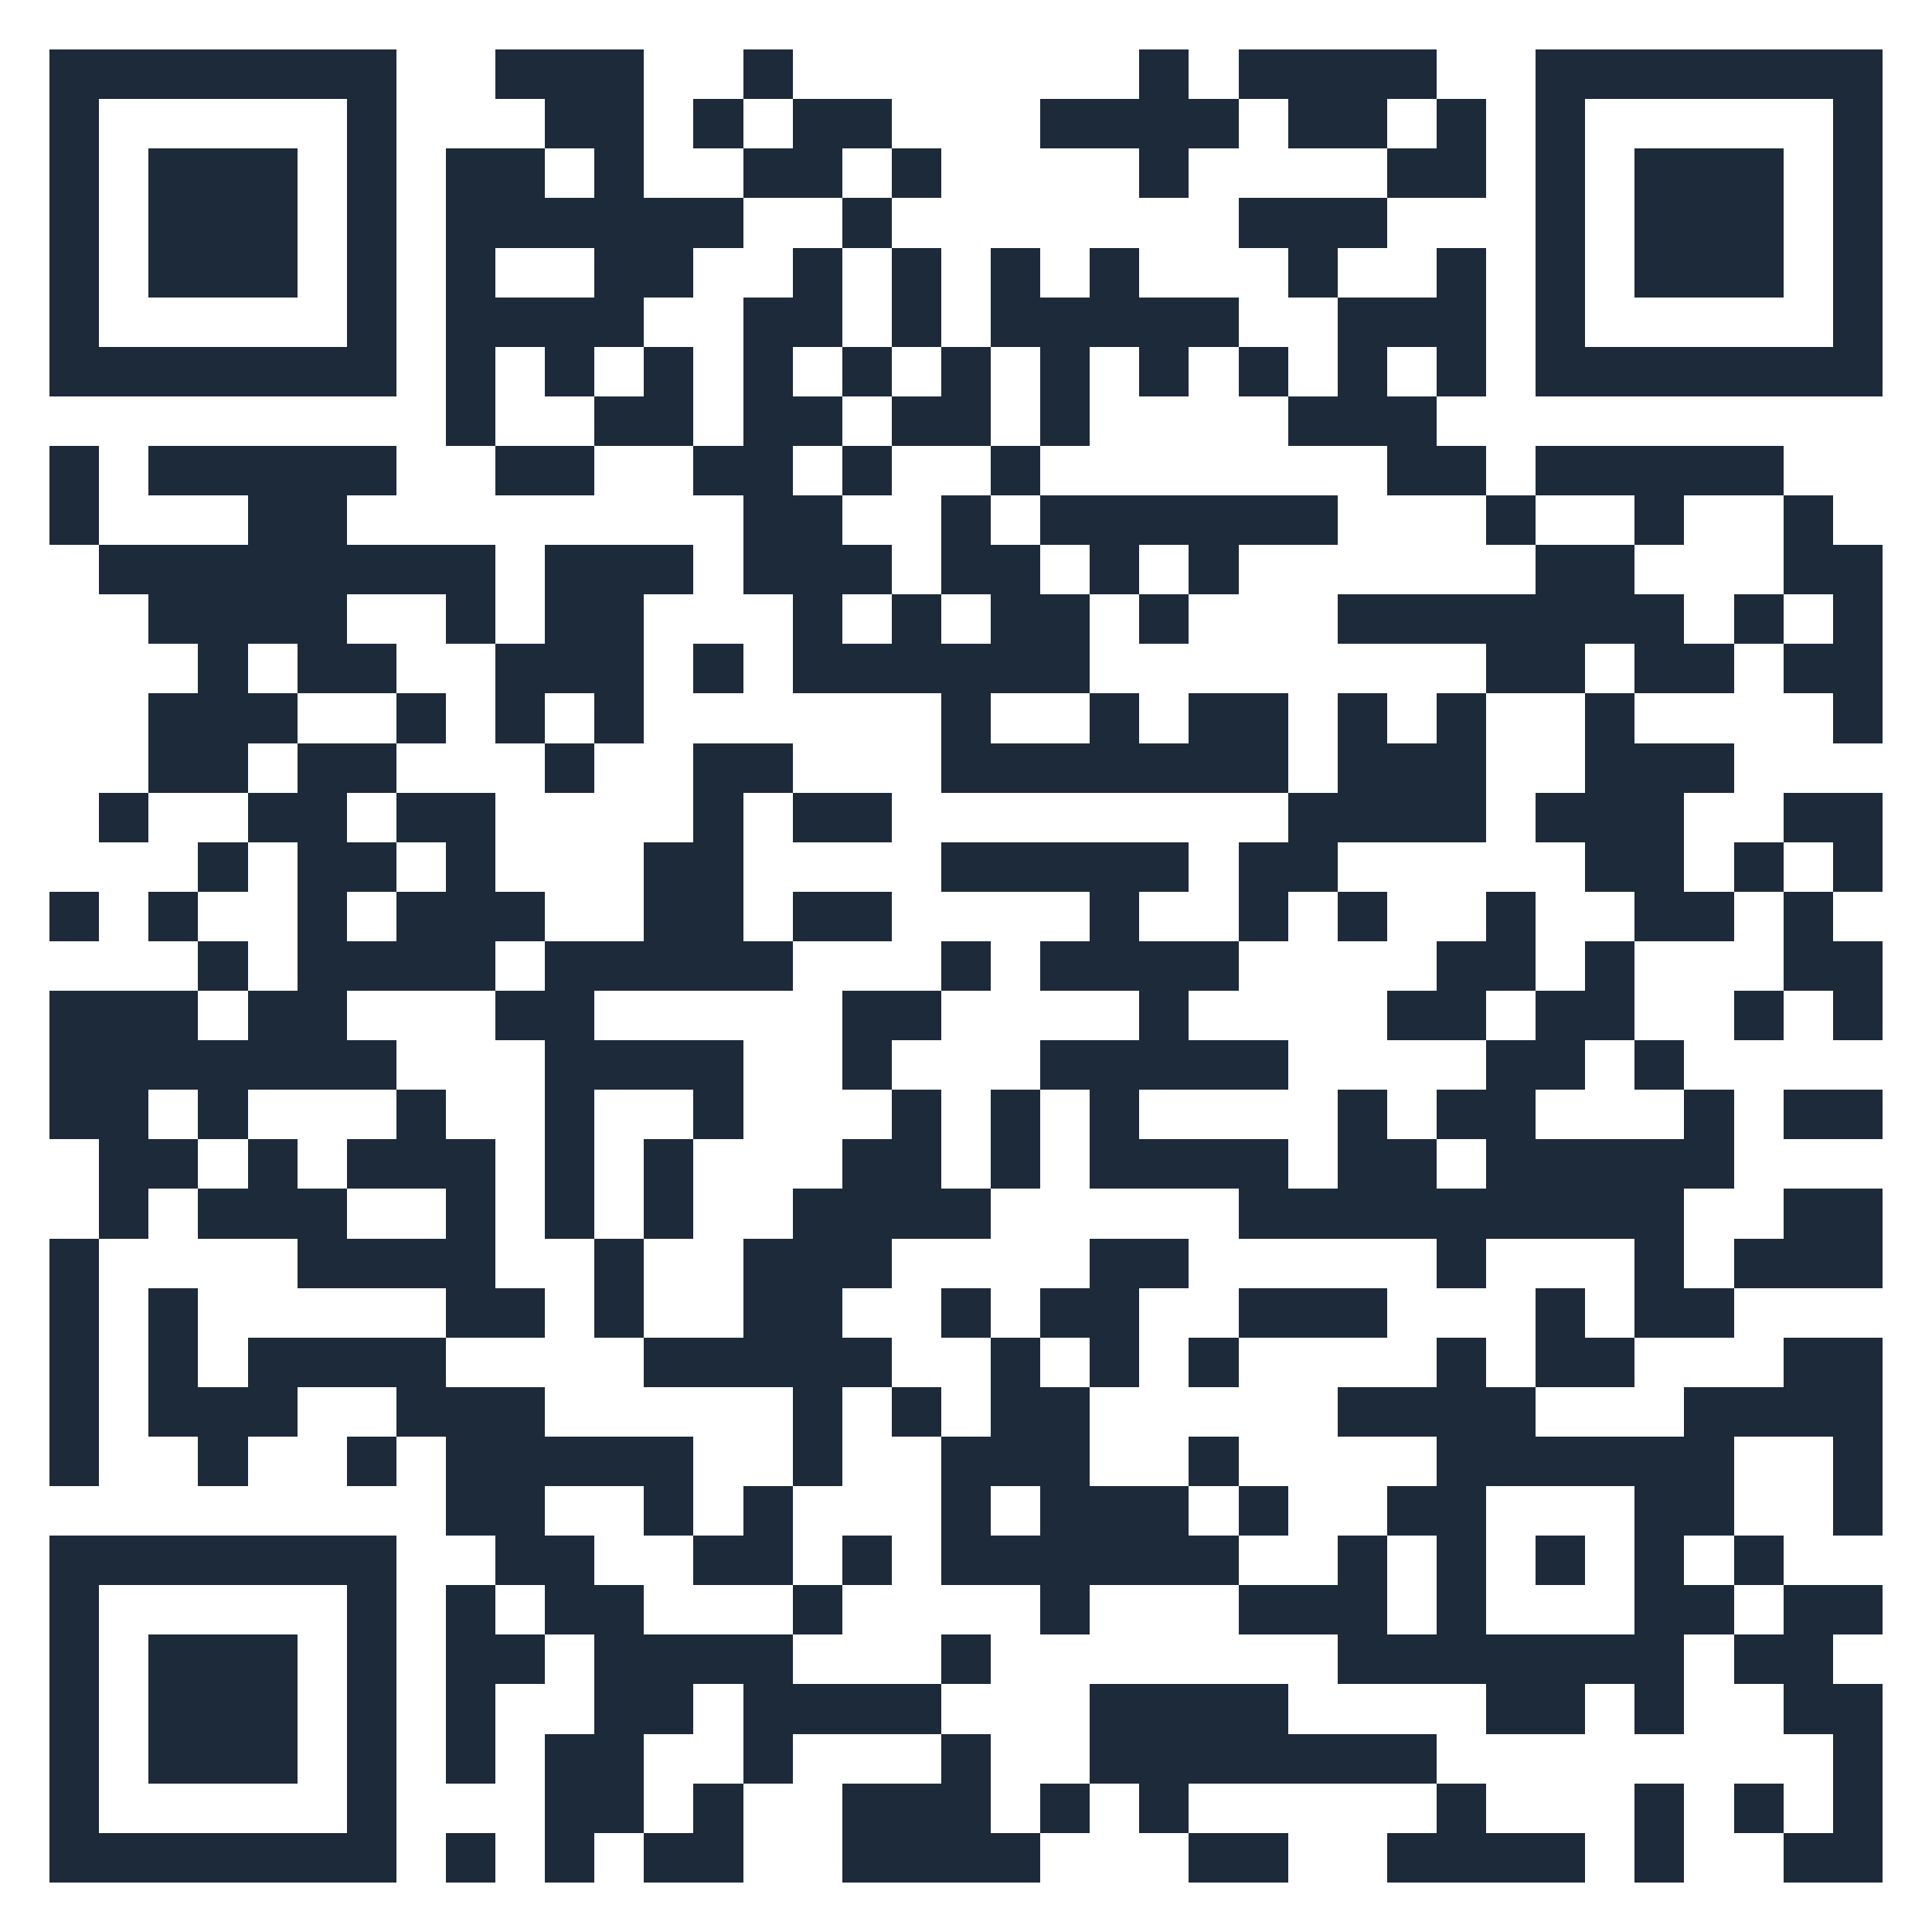
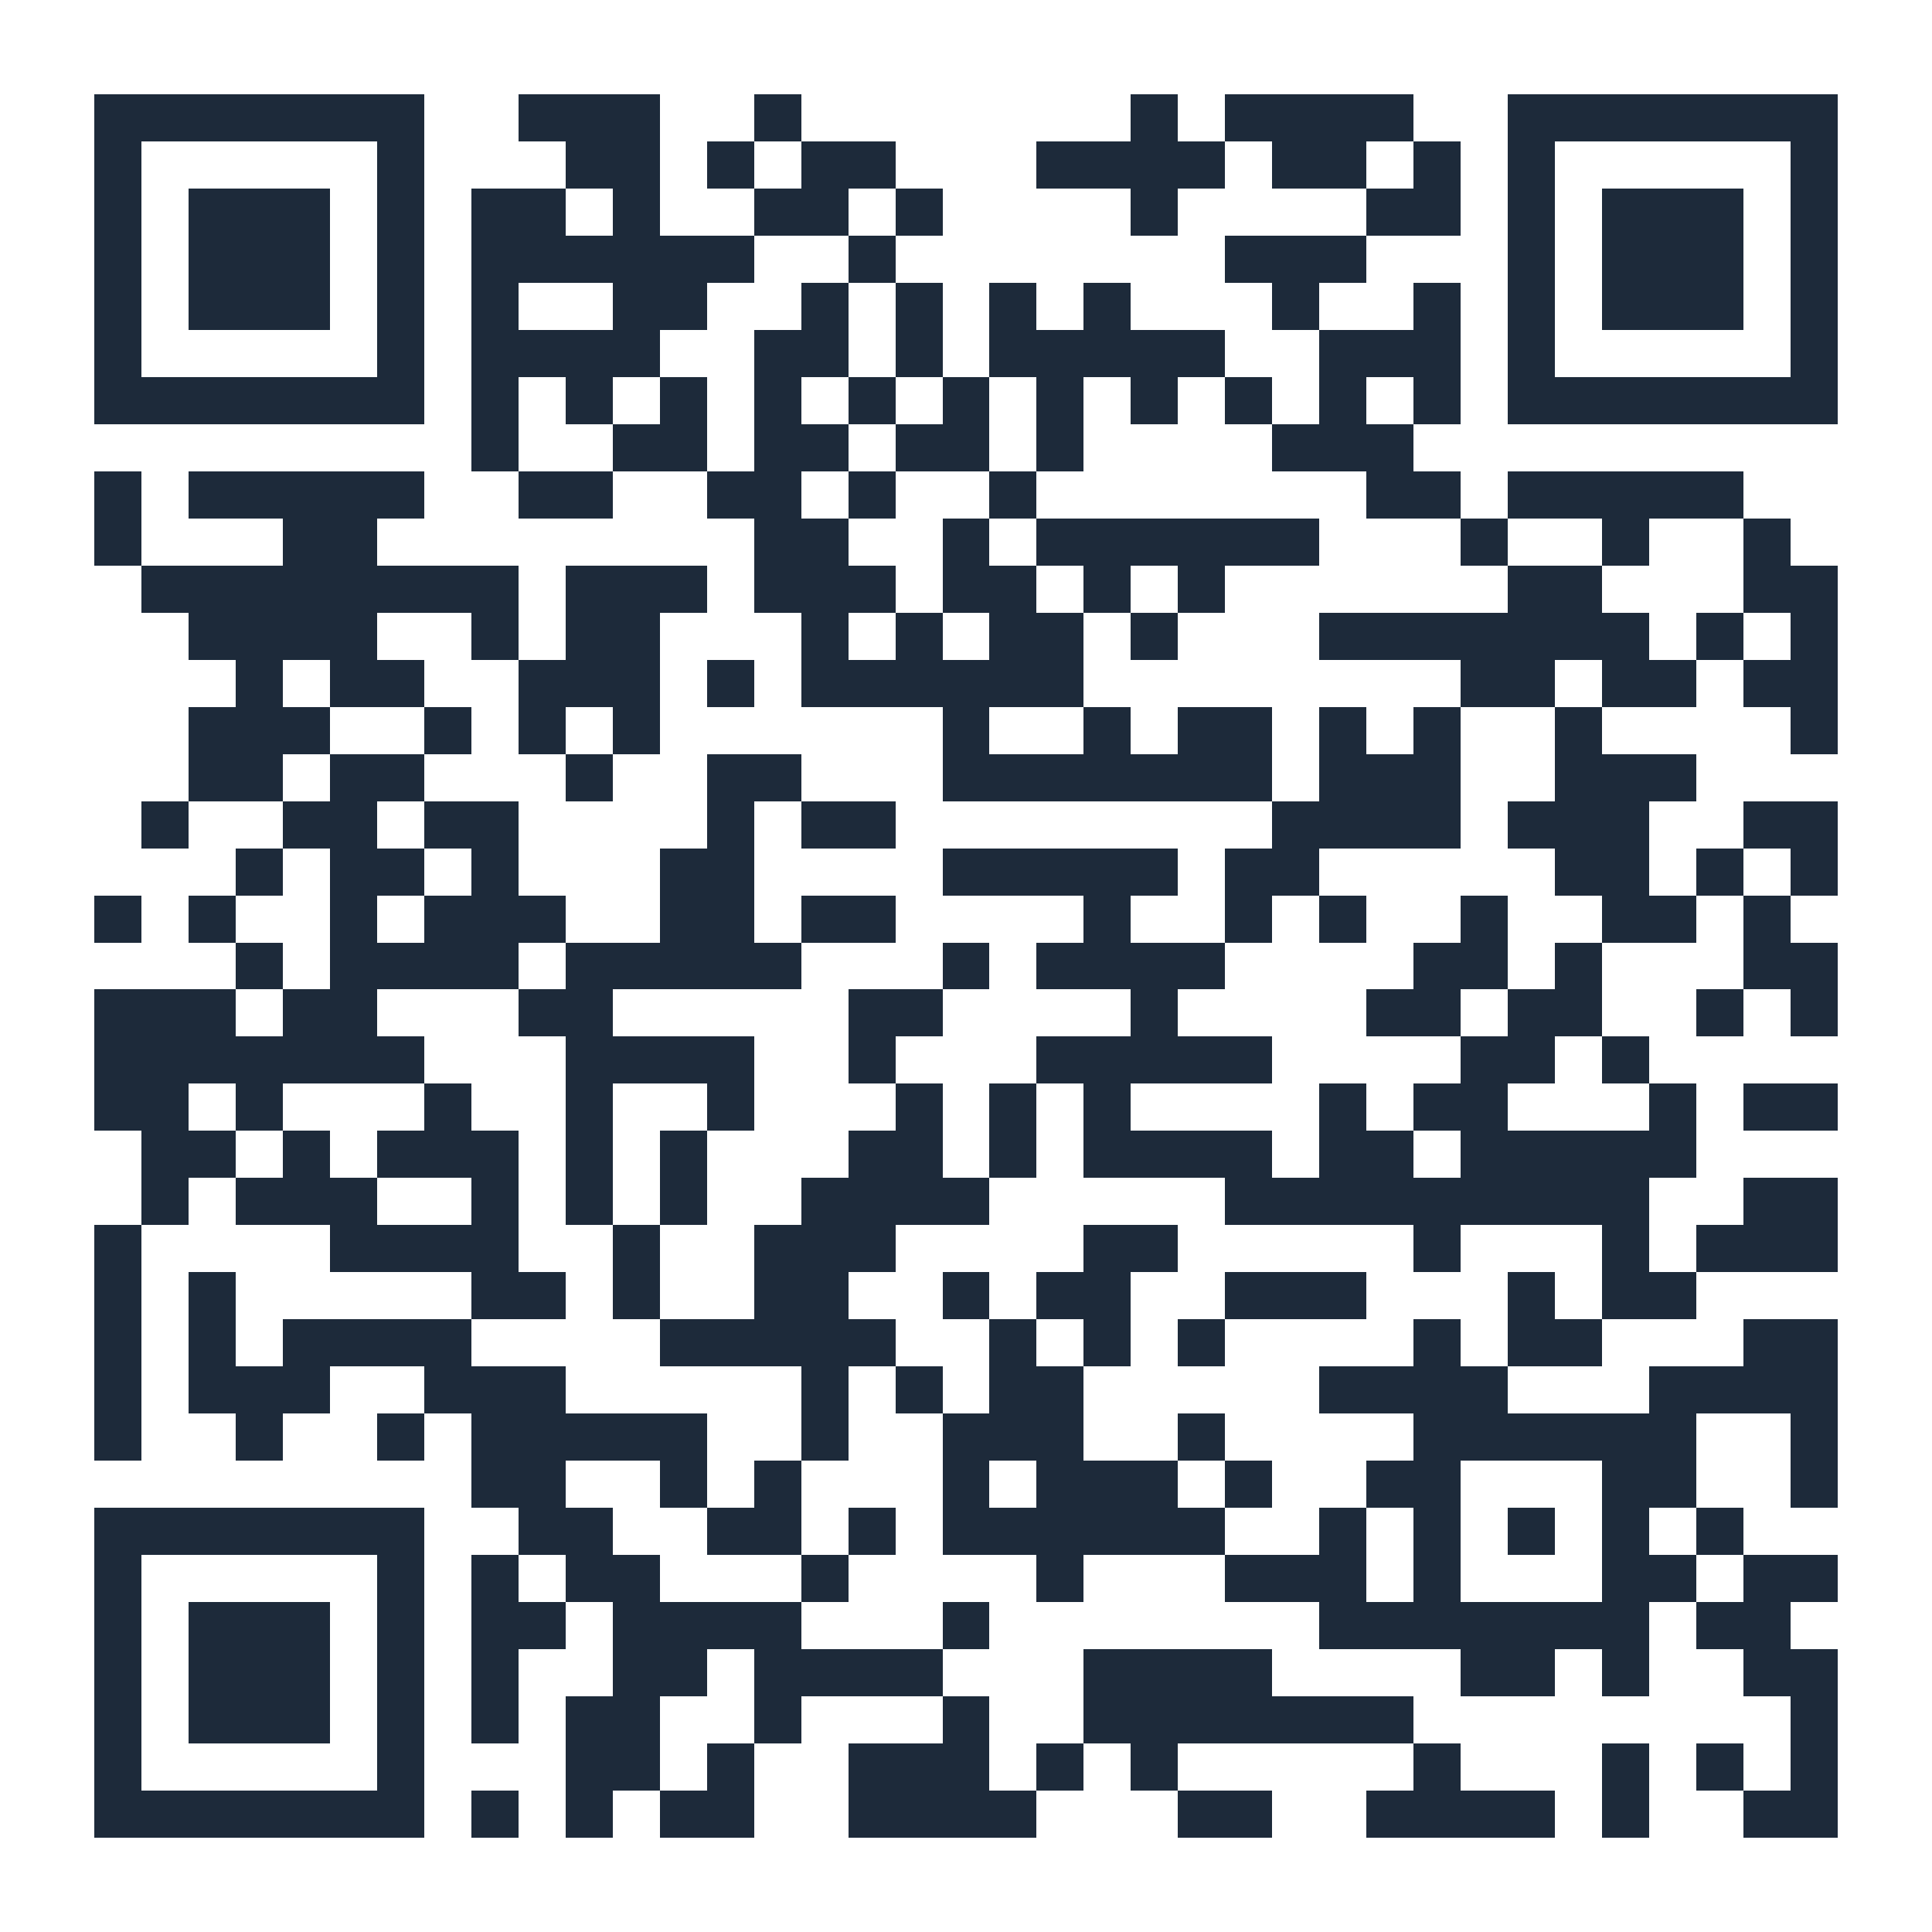
- <svg xmlns="http://www.w3.org/2000/svg" viewBox="0 0 39 39" shape-rendering="crispEdges">
-   <path fill="#ffffff" d="M0 0h39v39H0z" />
-   <path stroke="#1d2a3a" d="M1 1.5h7m2 0h3m2 0h1m7 0h1m1 0h4m2 0h7M1 2.5h1m5 0h1m3 0h2m1 0h1m1 0h2m3 0h4m1 0h2m1 0h1m1 0h1m5 0h1M1 3.5h1m1 0h3m1 0h1m1 0h2m1 0h1m2 0h2m1 0h1m4 0h1m4 0h2m1 0h1m1 0h3m1 0h1M1 4.5h1m1 0h3m1 0h1m1 0h6m2 0h1m7 0h3m3 0h1m1 0h3m1 0h1M1 5.5h1m1 0h3m1 0h1m1 0h1m2 0h2m2 0h1m1 0h1m1 0h1m1 0h1m3 0h1m2 0h1m1 0h1m1 0h3m1 0h1M1 6.5h1m5 0h1m1 0h4m2 0h2m1 0h1m1 0h5m2 0h3m1 0h1m5 0h1M1 7.5h7m1 0h1m1 0h1m1 0h1m1 0h1m1 0h1m1 0h1m1 0h1m1 0h1m1 0h1m1 0h1m1 0h1m1 0h7M9 8.5h1m2 0h2m1 0h2m1 0h2m1 0h1m4 0h3M1 9.5h1m1 0h5m2 0h2m2 0h2m1 0h1m2 0h1m7 0h2m1 0h5M1 10.5h1m3 0h2m8 0h2m2 0h1m1 0h6m3 0h1m2 0h1m2 0h1M2 11.5h8m1 0h3m1 0h3m1 0h2m1 0h1m1 0h1m6 0h2m3 0h2M3 12.5h4m2 0h1m1 0h2m3 0h1m1 0h1m1 0h2m1 0h1m3 0h7m1 0h1m1 0h1M4 13.5h1m1 0h2m2 0h3m1 0h1m1 0h6m8 0h2m1 0h2m1 0h2M3 14.5h3m2 0h1m1 0h1m1 0h1m6 0h1m2 0h1m1 0h2m1 0h1m1 0h1m2 0h1m4 0h1M3 15.5h2m1 0h2m3 0h1m2 0h2m3 0h7m1 0h3m2 0h3M2 16.5h1m2 0h2m1 0h2m4 0h1m1 0h2m8 0h4m1 0h3m2 0h2M4 17.5h1m1 0h2m1 0h1m3 0h2m4 0h5m1 0h2m5 0h2m1 0h1m1 0h1M1 18.5h1m1 0h1m2 0h1m1 0h3m2 0h2m1 0h2m4 0h1m2 0h1m1 0h1m2 0h1m2 0h2m1 0h1M4 19.5h1m1 0h4m1 0h5m3 0h1m1 0h4m4 0h2m1 0h1m3 0h2M1 20.5h3m1 0h2m3 0h2m5 0h2m4 0h1m4 0h2m1 0h2m2 0h1m1 0h1M1 21.5h7m3 0h4m2 0h1m3 0h5m4 0h2m1 0h1M1 22.5h2m1 0h1m3 0h1m2 0h1m2 0h1m3 0h1m1 0h1m1 0h1m4 0h1m1 0h2m3 0h1m1 0h2M2 23.5h2m1 0h1m1 0h3m1 0h1m1 0h1m3 0h2m1 0h1m1 0h4m1 0h2m1 0h5M2 24.5h1m1 0h3m2 0h1m1 0h1m1 0h1m2 0h4m5 0h9m2 0h2M1 25.5h1m4 0h4m2 0h1m2 0h3m4 0h2m5 0h1m3 0h1m1 0h3M1 26.5h1m1 0h1m5 0h2m1 0h1m2 0h2m2 0h1m1 0h2m2 0h3m3 0h1m1 0h2M1 27.5h1m1 0h1m1 0h4m4 0h5m2 0h1m1 0h1m1 0h1m4 0h1m1 0h2m3 0h2M1 28.5h1m1 0h3m2 0h3m5 0h1m1 0h1m1 0h2m5 0h4m3 0h4M1 29.5h1m2 0h1m2 0h1m1 0h5m2 0h1m2 0h3m2 0h1m4 0h6m2 0h1M9 30.5h2m2 0h1m1 0h1m3 0h1m1 0h3m1 0h1m2 0h2m3 0h2m2 0h1M1 31.5h7m2 0h2m2 0h2m1 0h1m1 0h6m2 0h1m1 0h1m1 0h1m1 0h1m1 0h1M1 32.5h1m5 0h1m1 0h1m1 0h2m3 0h1m4 0h1m3 0h3m1 0h1m3 0h2m1 0h2M1 33.5h1m1 0h3m1 0h1m1 0h2m1 0h4m3 0h1m7 0h7m1 0h2M1 34.5h1m1 0h3m1 0h1m1 0h1m2 0h2m1 0h4m3 0h4m4 0h2m1 0h1m2 0h2M1 35.5h1m1 0h3m1 0h1m1 0h1m1 0h2m2 0h1m3 0h1m2 0h7m8 0h1M1 36.5h1m5 0h1m3 0h2m1 0h1m2 0h3m1 0h1m1 0h1m5 0h1m3 0h1m1 0h1m1 0h1M1 37.5h7m1 0h1m1 0h1m1 0h2m2 0h4m3 0h2m2 0h4m1 0h1m2 0h2" />
+ <svg xmlns="http://www.w3.org/2000/svg" viewBox="0 0 41 41" shape-rendering="crispEdges">
+   <path fill="#ffffff" d="M0 0h41v41H0z" />
+   <path stroke="#1d2a3a" d="M2 2.5h7m2 0h3m2 0h1m7 0h1m1 0h4m2 0h7M2 3.5h1m5 0h1m3 0h2m1 0h1m1 0h2m3 0h4m1 0h2m1 0h1m1 0h1m5 0h1M2 4.5h1m1 0h3m1 0h1m1 0h2m1 0h1m2 0h2m1 0h1m4 0h1m4 0h2m1 0h1m1 0h3m1 0h1M2 5.5h1m1 0h3m1 0h1m1 0h6m2 0h1m7 0h3m3 0h1m1 0h3m1 0h1M2 6.5h1m1 0h3m1 0h1m1 0h1m2 0h2m2 0h1m1 0h1m1 0h1m1 0h1m3 0h1m2 0h1m1 0h1m1 0h3m1 0h1M2 7.5h1m5 0h1m1 0h4m2 0h2m1 0h1m1 0h5m2 0h3m1 0h1m5 0h1M2 8.5h7m1 0h1m1 0h1m1 0h1m1 0h1m1 0h1m1 0h1m1 0h1m1 0h1m1 0h1m1 0h1m1 0h1m1 0h7M10 9.5h1m2 0h2m1 0h2m1 0h2m1 0h1m4 0h3M2 10.5h1m1 0h5m2 0h2m2 0h2m1 0h1m2 0h1m7 0h2m1 0h5M2 11.5h1m3 0h2m8 0h2m2 0h1m1 0h6m3 0h1m2 0h1m2 0h1M3 12.5h8m1 0h3m1 0h3m1 0h2m1 0h1m1 0h1m6 0h2m3 0h2M4 13.5h4m2 0h1m1 0h2m3 0h1m1 0h1m1 0h2m1 0h1m3 0h7m1 0h1m1 0h1M5 14.5h1m1 0h2m2 0h3m1 0h1m1 0h6m8 0h2m1 0h2m1 0h2M4 15.5h3m2 0h1m1 0h1m1 0h1m6 0h1m2 0h1m1 0h2m1 0h1m1 0h1m2 0h1m4 0h1M4 16.5h2m1 0h2m3 0h1m2 0h2m3 0h7m1 0h3m2 0h3M3 17.5h1m2 0h2m1 0h2m4 0h1m1 0h2m8 0h4m1 0h3m2 0h2M5 18.5h1m1 0h2m1 0h1m3 0h2m4 0h5m1 0h2m5 0h2m1 0h1m1 0h1M2 19.5h1m1 0h1m2 0h1m1 0h3m2 0h2m1 0h2m4 0h1m2 0h1m1 0h1m2 0h1m2 0h2m1 0h1M5 20.5h1m1 0h4m1 0h5m3 0h1m1 0h4m4 0h2m1 0h1m3 0h2M2 21.5h3m1 0h2m3 0h2m5 0h2m4 0h1m4 0h2m1 0h2m2 0h1m1 0h1M2 22.5h7m3 0h4m2 0h1m3 0h5m4 0h2m1 0h1M2 23.5h2m1 0h1m3 0h1m2 0h1m2 0h1m3 0h1m1 0h1m1 0h1m4 0h1m1 0h2m3 0h1m1 0h2M3 24.5h2m1 0h1m1 0h3m1 0h1m1 0h1m3 0h2m1 0h1m1 0h4m1 0h2m1 0h5M3 25.5h1m1 0h3m2 0h1m1 0h1m1 0h1m2 0h4m5 0h9m2 0h2M2 26.5h1m4 0h4m2 0h1m2 0h3m4 0h2m5 0h1m3 0h1m1 0h3M2 27.5h1m1 0h1m5 0h2m1 0h1m2 0h2m2 0h1m1 0h2m2 0h3m3 0h1m1 0h2M2 28.5h1m1 0h1m1 0h4m4 0h5m2 0h1m1 0h1m1 0h1m4 0h1m1 0h2m3 0h2M2 29.5h1m1 0h3m2 0h3m5 0h1m1 0h1m1 0h2m5 0h4m3 0h4M2 30.5h1m2 0h1m2 0h1m1 0h5m2 0h1m2 0h3m2 0h1m4 0h6m2 0h1M10 31.5h2m2 0h1m1 0h1m3 0h1m1 0h3m1 0h1m2 0h2m3 0h2m2 0h1M2 32.5h7m2 0h2m2 0h2m1 0h1m1 0h6m2 0h1m1 0h1m1 0h1m1 0h1m1 0h1M2 33.5h1m5 0h1m1 0h1m1 0h2m3 0h1m4 0h1m3 0h3m1 0h1m3 0h2m1 0h2M2 34.5h1m1 0h3m1 0h1m1 0h2m1 0h4m3 0h1m7 0h7m1 0h2M2 35.5h1m1 0h3m1 0h1m1 0h1m2 0h2m1 0h4m3 0h4m4 0h2m1 0h1m2 0h2M2 36.5h1m1 0h3m1 0h1m1 0h1m1 0h2m2 0h1m3 0h1m2 0h7m8 0h1M2 37.5h1m5 0h1m3 0h2m1 0h1m2 0h3m1 0h1m1 0h1m5 0h1m3 0h1m1 0h1m1 0h1M2 38.5h7m1 0h1m1 0h1m1 0h2m2 0h4m3 0h2m2 0h4m1 0h1m2 0h2" />
</svg>
